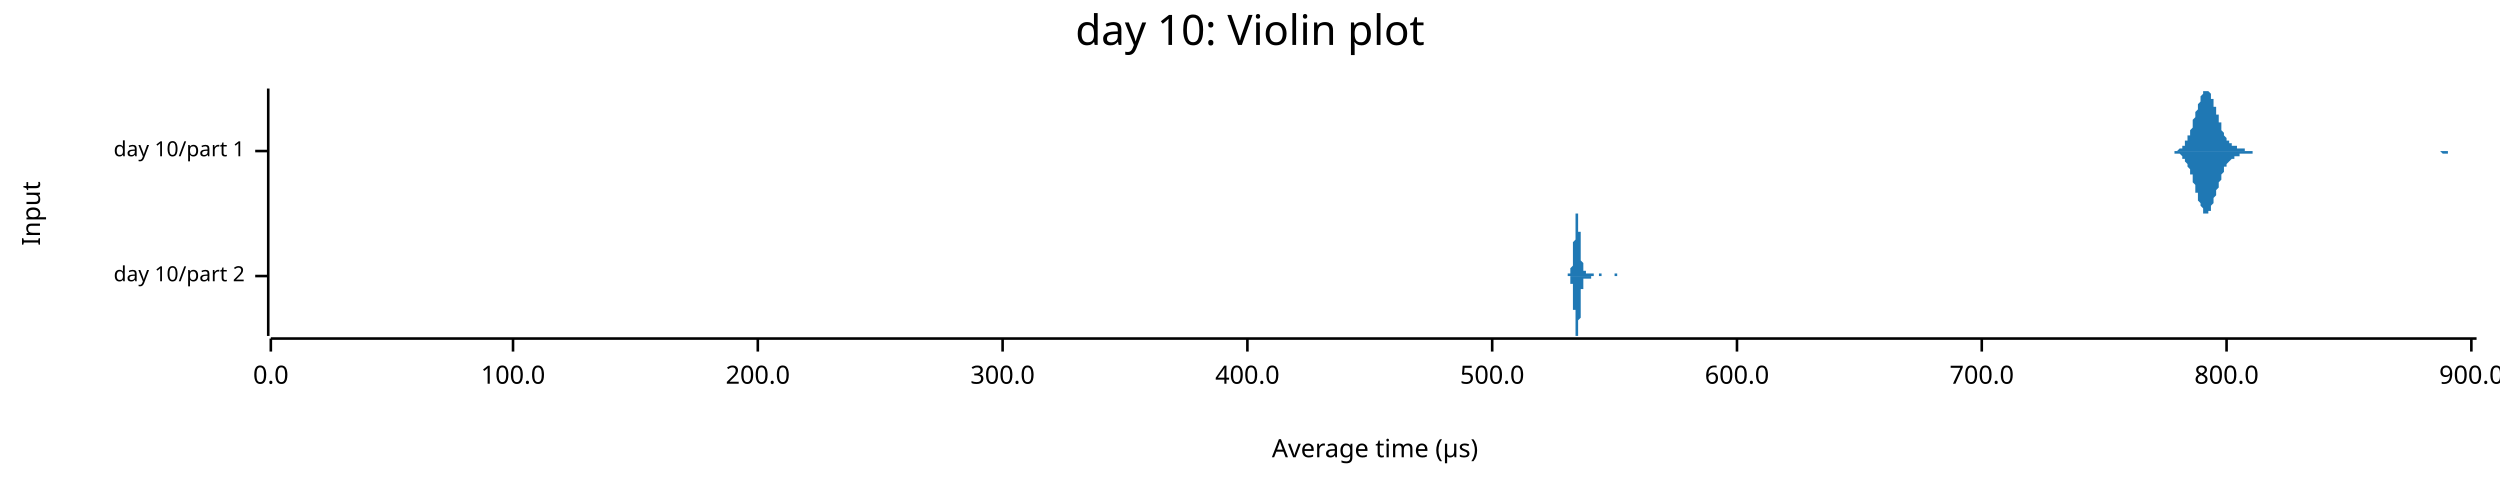
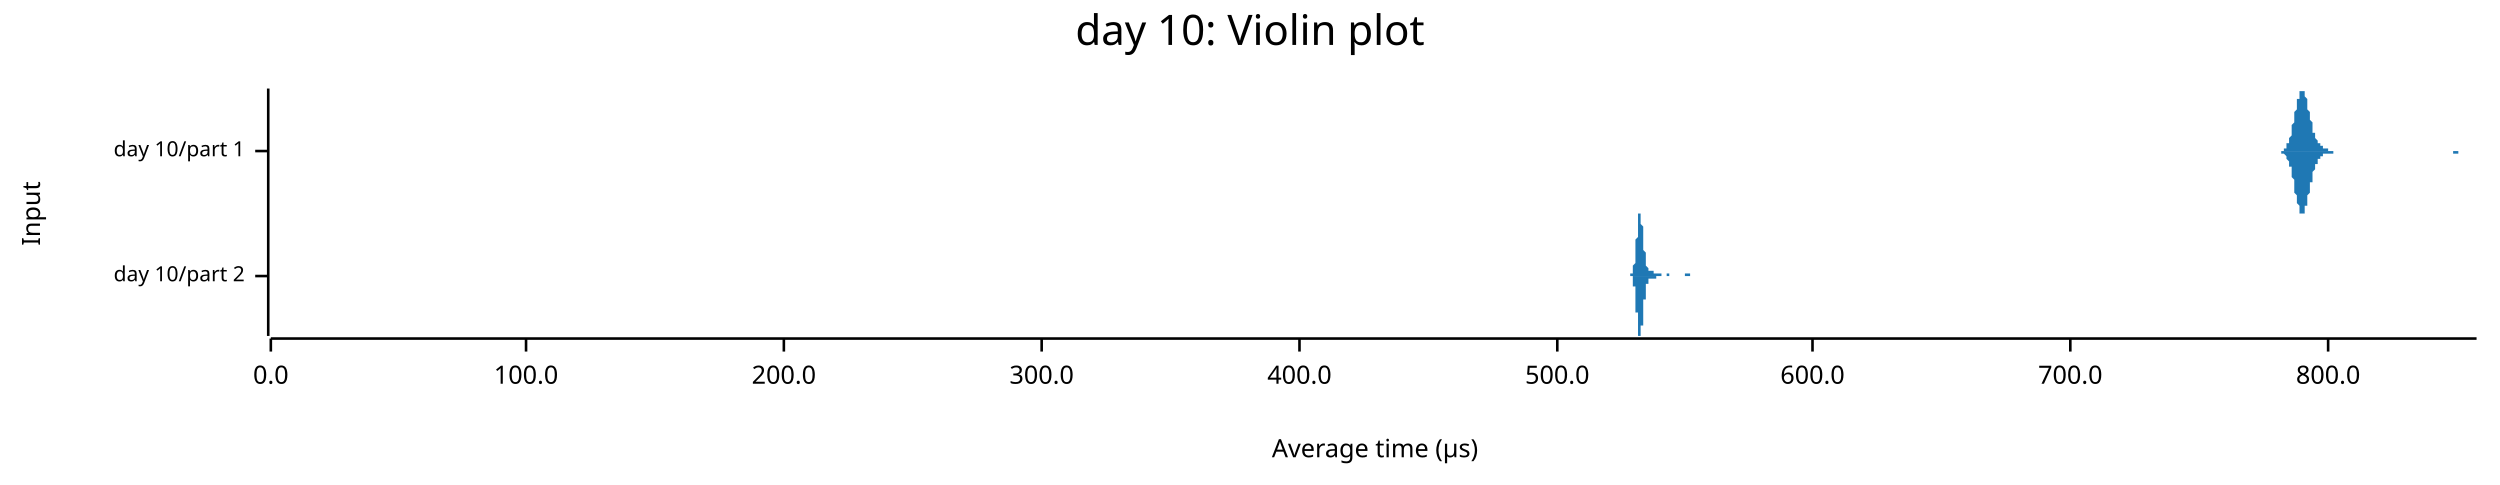
<svg xmlns="http://www.w3.org/2000/svg" width="960" height="186" viewBox="0 0 960 186">
  <text x="480" y="5" dy="0.76em" text-anchor="middle" font-family="sans-serif" font-size="16.129" opacity="1" fill="#000000">
day 10: Violin plot
</text>
  <text x="8" y="82" dy="0.76em" text-anchor="middle" font-family="sans-serif" font-size="9.677" opacity="1" fill="#000000" transform="rotate(270, 8, 82)">
Input
</text>
  <text x="528" y="178" dy="-0.5ex" text-anchor="middle" font-family="sans-serif" font-size="9.677" opacity="1" fill="#000000">
Average time (µs)
</text>
  <polyline fill="none" opacity="1" stroke="#000000" stroke-width="1" points="103,34 103,129 " />
  <text x="94" y="106" dy="0.5ex" text-anchor="end" font-family="sans-serif" font-size="8.065" opacity="1" fill="#000000">
day 10/part 2
</text>
  <polyline fill="none" opacity="1" stroke="#000000" stroke-width="1" points="98,106 103,106 " />
  <text x="94" y="58" dy="0.5ex" text-anchor="end" font-family="sans-serif" font-size="8.065" opacity="1" fill="#000000">
day 10/part 1
</text>
  <polyline fill="none" opacity="1" stroke="#000000" stroke-width="1" points="98,58 103,58 " />
  <polyline fill="none" opacity="1" stroke="#000000" stroke-width="1" points="104,130 951,130 " />
  <text x="104" y="140" dy="0.76em" text-anchor="middle" font-family="sans-serif" font-size="9.677" opacity="1" fill="#000000">
0.0
</text>
  <polyline fill="none" opacity="1" stroke="#000000" stroke-width="1" points="104,130 104,135 " />
-   <text x="197" y="140" dy="0.76em" text-anchor="middle" font-family="sans-serif" font-size="9.677" opacity="1" fill="#000000">
+   <text x="202" y="140" dy="0.76em" text-anchor="middle" font-family="sans-serif" font-size="9.677" opacity="1" fill="#000000">
100.0
</text>
-   <polyline fill="none" opacity="1" stroke="#000000" stroke-width="1" points="197,130 197,135 " />
-   <text x="291" y="140" dy="0.76em" text-anchor="middle" font-family="sans-serif" font-size="9.677" opacity="1" fill="#000000">
+   <polyline fill="none" opacity="1" stroke="#000000" stroke-width="1" points="202,130 202,135 " />
+   <text x="301" y="140" dy="0.76em" text-anchor="middle" font-family="sans-serif" font-size="9.677" opacity="1" fill="#000000">
200.0
</text>
-   <polyline fill="none" opacity="1" stroke="#000000" stroke-width="1" points="291,130 291,135 " />
-   <text x="385" y="140" dy="0.76em" text-anchor="middle" font-family="sans-serif" font-size="9.677" opacity="1" fill="#000000">
+   <polyline fill="none" opacity="1" stroke="#000000" stroke-width="1" points="301,130 301,135 " />
+   <text x="400" y="140" dy="0.76em" text-anchor="middle" font-family="sans-serif" font-size="9.677" opacity="1" fill="#000000">
300.0
</text>
-   <polyline fill="none" opacity="1" stroke="#000000" stroke-width="1" points="385,130 385,135 " />
-   <text x="479" y="140" dy="0.76em" text-anchor="middle" font-family="sans-serif" font-size="9.677" opacity="1" fill="#000000">
+   <polyline fill="none" opacity="1" stroke="#000000" stroke-width="1" points="400,130 400,135 " />
+   <text x="499" y="140" dy="0.76em" text-anchor="middle" font-family="sans-serif" font-size="9.677" opacity="1" fill="#000000">
400.0
</text>
-   <polyline fill="none" opacity="1" stroke="#000000" stroke-width="1" points="479,130 479,135 " />
-   <text x="573" y="140" dy="0.76em" text-anchor="middle" font-family="sans-serif" font-size="9.677" opacity="1" fill="#000000">
+   <polyline fill="none" opacity="1" stroke="#000000" stroke-width="1" points="499,130 499,135 " />
+   <text x="598" y="140" dy="0.76em" text-anchor="middle" font-family="sans-serif" font-size="9.677" opacity="1" fill="#000000">
500.0
</text>
-   <polyline fill="none" opacity="1" stroke="#000000" stroke-width="1" points="573,130 573,135 " />
-   <text x="667" y="140" dy="0.76em" text-anchor="middle" font-family="sans-serif" font-size="9.677" opacity="1" fill="#000000">
+   <polyline fill="none" opacity="1" stroke="#000000" stroke-width="1" points="598,130 598,135 " />
+   <text x="696" y="140" dy="0.76em" text-anchor="middle" font-family="sans-serif" font-size="9.677" opacity="1" fill="#000000">
600.0
</text>
-   <polyline fill="none" opacity="1" stroke="#000000" stroke-width="1" points="667,130 667,135 " />
-   <text x="761" y="140" dy="0.76em" text-anchor="middle" font-family="sans-serif" font-size="9.677" opacity="1" fill="#000000">
+   <polyline fill="none" opacity="1" stroke="#000000" stroke-width="1" points="696,130 696,135 " />
+   <text x="795" y="140" dy="0.76em" text-anchor="middle" font-family="sans-serif" font-size="9.677" opacity="1" fill="#000000">
700.0
</text>
-   <polyline fill="none" opacity="1" stroke="#000000" stroke-width="1" points="761,130 761,135 " />
-   <text x="855" y="140" dy="0.76em" text-anchor="middle" font-family="sans-serif" font-size="9.677" opacity="1" fill="#000000">
+   <polyline fill="none" opacity="1" stroke="#000000" stroke-width="1" points="795,130 795,135 " />
+   <text x="894" y="140" dy="0.76em" text-anchor="middle" font-family="sans-serif" font-size="9.677" opacity="1" fill="#000000">
800.0
</text>
-   <polyline fill="none" opacity="1" stroke="#000000" stroke-width="1" points="855,130 855,135 " />
-   <text x="949" y="140" dy="0.76em" text-anchor="middle" font-family="sans-serif" font-size="9.677" opacity="1" fill="#000000">
- 900.0
- </text>
-   <polyline fill="none" opacity="1" stroke="#000000" stroke-width="1" points="949,130 949,135 " />
-   <polygon opacity="1" fill="#1F78B4" points="601,106 601,106 602,106 602,106 602,106 602,106 602,106 602,106 602,106 602,106 602,106 602,106 602,106 602,106 602,106 602,106 602,106 602,106 602,106 602,106 602,106 602,106 602,106 602,105 602,105 603,105 603,105 603,105 603,105 603,105 603,105 603,105 603,105 603,105 603,105 603,105 603,105 603,105 603,104 603,104 603,104 603,104 603,104 603,104 603,103 603,103 603,103 603,103 604,102 604,102 604,102 604,102 604,101 604,101 604,101 604,100 604,100 604,99 604,99 604,99 604,98 604,98 604,97 604,97 604,96 604,96 604,95 604,94 604,94 604,93 604,93 605,92 605,92 605,91 605,90 605,90 605,89 605,89 605,88 605,88 605,87 605,86 605,86 605,86 605,85 605,85 605,84 605,84 605,83 605,83 605,83 605,83 605,82 605,82 606,82 606,82 606,82 606,82 606,82 606,82 606,82 606,82 606,83 606,83 606,83 606,83 606,84 606,84 606,85 606,85 606,85 606,86 606,86 606,87 606,88 606,88 606,89 607,89 607,90 607,90 607,91 607,92 607,92 607,93 607,93 607,94 607,95 607,95 607,96 607,96 607,97 607,97 607,98 607,98 607,98 607,99 607,99 607,100 607,100 607,100 608,101 608,101 608,101 608,102 608,102 608,102 608,102 608,102 608,103 608,103 608,103 608,103 608,103 608,103 608,103 608,104 608,104 608,104 608,104 608,104 608,104 608,104 608,104 609,104 609,104 609,104 609,104 609,104 609,104 609,104 609,104 609,104 609,104 609,104 609,104 609,104 609,104 609,105 609,105 609,105 609,105 609,105 609,105 609,105 609,105 609,105 610,105 610,105 610,105 610,105 610,105 610,105 610,105 610,105 610,105 610,105 610,105 610,105 610,105 610,105 610,105 610,105 610,105 610,105 610,105 610,105 610,105 610,105 610,105 611,105 611,105 611,105 611,105 611,105 611,105 611,105 611,105 611,105 611,105 611,105 611,105 611,105 611,105 611,105 611,105 611,105 611,105 611,105 611,105 611,105 611,105 611,105 612,105 612,105 612,105 612,105 612,105 612,105 612,105 612,105 612,105 612,105 612,105 612,105 612,105 612,105 612,105 612,105 612,105 612,105 612,106 612,106 612,106 612,106 612,106 613,106 613,106 613,106 613,106 613,106 613,106 613,106 613,106 613,106 613,106 613,106 613,106 613,106 613,106 613,106 613,106 613,106 613,106 613,106 613,106 613,106 613,106 613,106 614,106 614,106 614,106 614,106 614,106 614,105 614,105 614,105 614,105 614,105 614,105 614,105 614,105 614,105 614,105 614,105 614,105 614,105 614,105 614,105 614,105 614,105 614,105 615,105 615,105 615,105 615,105 615,105 615,105 615,105 615,105 615,105 615,105 615,106 615,106 615,106 615,106 615,106 615,106 615,106 615,106 615,106 615,106 615,106 615,106 615,106 615,106 616,106 616,106 616,106 616,106 616,106 616,106 616,106 616,106 616,106 616,106 616,106 616,106 616,106 616,106 616,106 616,106 616,106 616,106 616,106 616,106 616,106 616,106 616,106 617,106 617,106 617,106 617,106 617,106 617,106 617,106 617,106 617,106 617,106 617,106 617,106 617,106 617,106 617,106 617,106 617,106 617,106 617,106 617,106 617,106 617,106 617,106 618,106 618,106 618,106 618,106 618,106 618,106 618,106 618,106 618,106 618,106 618,106 618,106 618,106 618,106 618,106 618,106 618,106 618,106 618,106 618,106 618,106 618,106 618,106 619,106 619,106 619,106 619,106 619,106 619,106 619,106 619,106 619,106 619,106 619,106 619,106 619,106 619,106 619,106 619,106 619,106 619,106 619,106 619,106 619,106 619,106 619,106 620,106 620,106 620,106 620,106 620,106 620,106 620,106 620,106 620,106 620,105 620,105 620,105 620,105 620,105 620,105 620,105 620,105 620,105 620,105 620,105 620,105 620,105 620,105 621,105 621,105 621,105 621,105 621,105 621,105 621,105 621,105 621,105 621,105 621,105 621,105 621,105 621,106 621,106 621,106 621,106 621,106 621,106 621,106 621,106 621,106 621,106 622,106 622,106 622,106 622,106 622,106 622,106 622,106 622,106 622,106 622,106 622,106 622,106 622,106 622,106 622,106 622,106 622,106 622,106 622,106 622,106 622,106 622,106 622,106 623,106 623,106 623,106 623,106 623,106 623,106 623,106 623,106 623,106 623,106 623,106 623,106 623,106 623,106 623,106 601,106 " />
-   <polygon opacity="1" fill="#1F78B4" points="601,106 601,106 602,106 602,106 602,106 602,106 602,106 602,106 602,106 602,106 602,106 602,106 602,106 602,106 602,106 602,106 602,106 602,106 602,106 602,106 602,106 602,106 602,106 602,106 602,106 603,106 603,106 603,106 603,106 603,106 603,106 603,106 603,106 603,107 603,107 603,107 603,107 603,107 603,107 603,107 603,107 603,108 603,108 603,108 603,108 603,108 603,109 603,109 604,109 604,109 604,110 604,110 604,110 604,111 604,111 604,111 604,112 604,112 604,112 604,113 604,113 604,114 604,114 604,115 604,115 604,116 604,116 604,117 604,118 604,118 604,119 605,119 605,120 605,120 605,121 605,122 605,122 605,123 605,123 605,124 605,124 605,125 605,126 605,126 605,126 605,127 605,127 605,128 605,128 605,128 605,129 605,129 605,129 605,129 606,129 606,129 606,129 606,129 606,129 606,129 606,129 606,129 606,129 606,129 606,128 606,128 606,128 606,127 606,127 606,127 606,126 606,126 606,125 606,125 606,124 606,123 606,123 607,122 607,122 607,121 607,120 607,120 607,119 607,119 607,118 607,118 607,117 607,116 607,116 607,115 607,115 607,114 607,114 607,113 607,113 607,113 607,112 607,112 607,111 607,111 608,111 608,110 608,110 608,110 608,110 608,109 608,109 608,109 608,109 608,109 608,109 608,108 608,108 608,108 608,108 608,108 608,108 608,108 608,108 608,108 608,108 608,107 608,107 609,107 609,107 609,107 609,107 609,107 609,107 609,107 609,107 609,107 609,107 609,107 609,107 609,107 609,107 609,107 609,107 609,107 609,107 609,107 609,107 609,107 609,107 609,107 610,107 610,107 610,107 610,107 610,107 610,107 610,107 610,107 610,107 610,107 610,107 610,107 610,107 610,107 610,107 610,107 610,107 610,107 610,107 610,107 610,107 610,107 610,107 611,107 611,107 611,107 611,107 611,107 611,107 611,107 611,107 611,107 611,107 611,107 611,107 611,107 611,107 611,106 611,106 611,106 611,106 611,106 611,106 611,106 611,106 611,106 612,106 612,106 612,106 612,106 612,106 612,106 612,106 612,106 612,106 612,106 612,106 612,106 612,106 612,106 612,106 612,106 612,106 612,106 612,106 612,106 612,106 612,106 612,106 613,106 613,106 613,106 613,106 613,106 613,106 613,106 613,106 613,106 613,106 613,106 613,106 613,106 613,106 613,106 613,106 613,106 613,106 613,106 613,106 613,106 613,106 613,106 614,106 614,106 614,106 614,106 614,106 614,106 614,106 614,106 614,106 614,106 614,106 614,106 614,106 614,106 614,106 614,106 614,106 614,106 614,106 614,106 614,106 614,106 614,106 615,106 615,106 615,106 615,106 615,106 615,106 615,106 615,106 615,106 615,106 615,106 615,106 615,106 615,106 615,106 615,106 615,106 615,106 615,106 615,106 615,106 615,106 615,106 615,106 616,106 616,106 616,106 616,106 616,106 616,106 616,106 616,106 616,106 616,106 616,106 616,106 616,106 616,106 616,106 616,106 616,106 616,106 616,106 616,106 616,106 616,106 616,106 617,106 617,106 617,106 617,106 617,106 617,106 617,106 617,106 617,106 617,106 617,106 617,106 617,106 617,106 617,106 617,106 617,106 617,106 617,106 617,106 617,106 617,106 617,106 618,106 618,106 618,106 618,106 618,106 618,106 618,106 618,106 618,106 618,106 618,106 618,106 618,106 618,106 618,106 618,106 618,106 618,106 618,106 618,106 618,106 618,106 618,106 619,106 619,106 619,106 619,106 619,106 619,106 619,106 619,106 619,106 619,106 619,106 619,106 619,106 619,106 619,106 619,106 619,106 619,106 619,106 619,106 619,106 619,106 619,106 620,106 620,106 620,106 620,106 620,106 620,106 620,106 620,106 620,106 620,106 620,106 620,106 620,106 620,106 620,106 620,106 620,106 620,106 620,106 620,106 620,106 620,106 620,106 621,106 621,106 621,106 621,106 621,106 621,106 621,106 621,106 621,106 621,106 621,106 621,106 621,106 621,106 621,106 621,106 621,106 621,106 621,106 621,106 621,106 621,106 621,106 622,106 622,106 622,106 622,106 622,106 622,106 622,106 622,106 622,106 622,106 622,106 622,106 622,106 622,106 622,106 622,106 622,106 622,106 622,106 622,106 622,106 622,106 622,106 623,106 623,106 623,106 623,106 623,106 623,106 623,106 623,106 623,106 623,106 623,106 623,106 623,106 623,106 623,106 601,106 " />
-   <polygon opacity="1" fill="#1F78B4" points="834,58 834,58 834,58 835,58 835,58 835,58 835,58 835,58 836,58 836,58 836,58 836,58 837,57 837,57 837,57 837,57 838,57 838,57 838,56 838,56 838,56 839,56 839,55 839,55 839,54 840,54 840,54 840,53 840,52 841,52 841,51 841,51 841,50 842,49 842,48 842,48 842,47 842,46 843,45 843,45 843,44 843,43 844,42 844,41 844,40 844,40 845,39 845,38 845,38 845,37 846,36 846,36 846,36 846,35 846,35 847,35 847,35 847,34 847,35 848,35 848,35 848,35 848,35 849,36 849,36 849,37 849,37 849,38 850,38 850,39 850,40 850,41 851,41 851,42 851,43 851,44 852,44 852,45 852,46 852,47 853,47 853,48 853,49 853,49 853,50 854,51 854,51 854,52 854,52 855,53 855,53 855,53 855,54 856,54 856,54 856,55 856,55 857,55 857,55 857,55 857,56 857,56 858,56 858,56 858,56 858,56 859,56 859,57 859,57 859,57 860,57 860,57 860,57 860,57 860,57 861,57 861,57 861,57 861,57 862,57 862,57 862,57 862,58 863,58 863,58 863,58 863,58 864,58 864,58 864,58 864,58 864,58 865,58 865,58 865,58 865,58 866,58 866,58 866,58 866,58 867,58 867,58 867,58 867,58 867,58 868,58 868,58 868,58 868,58 869,58 869,58 869,58 869,58 870,58 870,58 870,58 870,58 871,58 871,58 871,58 871,58 871,58 872,58 872,58 872,58 872,58 873,58 873,58 873,58 873,58 874,58 874,58 874,58 874,58 875,58 875,58 875,58 875,58 875,58 876,58 876,58 876,58 876,58 877,58 877,58 877,58 877,58 878,58 878,58 878,58 878,58 878,58 879,58 879,58 879,58 879,58 880,58 880,58 880,58 880,58 881,58 881,58 881,58 881,58 882,58 882,58 882,58 882,58 882,58 883,58 883,58 883,58 883,58 884,58 884,58 884,58 884,58 885,58 885,58 885,58 885,58 885,58 886,58 886,58 886,58 886,58 887,58 887,58 887,58 887,58 888,58 888,58 888,58 888,58 889,58 889,58 889,58 889,58 889,58 890,58 890,58 890,58 890,58 891,58 891,58 891,58 891,58 892,58 892,58 892,58 892,58 893,58 893,58 893,58 893,58 893,58 894,58 894,58 894,58 894,58 895,58 895,58 895,58 895,58 896,58 896,58 896,58 896,58 896,58 897,58 897,58 897,58 897,58 898,58 898,58 898,58 898,58 899,58 899,58 899,58 899,58 900,58 900,58 900,58 900,58 900,58 901,58 901,58 901,58 901,58 902,58 902,58 902,58 902,58 903,58 903,58 903,58 903,58 904,58 904,58 904,58 904,58 904,58 905,58 905,58 905,58 905,58 906,58 906,58 906,58 906,58 907,58 907,58 907,58 907,58 907,58 908,58 908,58 908,58 908,58 909,58 909,58 909,58 909,58 910,58 910,58 910,58 910,58 911,58 911,58 911,58 911,58 911,58 912,58 912,58 912,58 912,58 913,58 913,58 913,58 913,58 914,58 914,58 914,58 914,58 914,58 915,58 915,58 915,58 915,58 916,58 916,58 916,58 916,58 917,58 917,58 917,58 917,58 918,58 918,58 918,58 918,58 918,58 919,58 919,58 919,58 919,58 920,58 920,58 920,58 920,58 921,58 921,58 921,58 921,58 922,58 922,58 922,58 922,58 922,58 923,58 923,58 923,58 923,58 924,58 924,58 924,58 924,58 925,58 925,58 925,58 925,58 925,58 926,58 926,58 926,58 926,58 927,58 927,58 927,58 927,58 928,58 928,58 928,58 928,58 929,58 929,58 929,58 929,58 929,58 930,58 930,58 930,58 930,58 931,58 931,58 931,58 931,58 932,58 932,58 932,58 932,58 932,58 933,58 933,58 933,58 933,58 934,58 934,58 934,58 934,58 935,58 935,58 935,58 935,58 936,58 936,58 936,58 936,58 936,58 937,58 937,58 937,58 937,58 938,58 938,58 938,58 938,58 939,58 939,58 939,58 939,58 940,58 940,58 940,58 940,58 940,58 941,58 941,58 941,58 941,58 942,58 942,58 942,58 942,58 943,58 943,58 943,58 943,58 943,58 944,58 944,58 944,58 944,58 945,58 945,58 945,58 945,58 946,58 946,58 946,58 946,58 947,58 947,58 947,58 947,58 947,58 948,58 948,58 948,58 948,58 949,58 949,58 949,58 949,58 950,58 950,58 950,58 950,58 951,58 951,58 834,58 " />
-   <polygon opacity="1" fill="#1F78B4" points="834,58 834,58 834,58 835,58 835,58 835,59 835,59 835,59 836,59 836,59 836,59 836,59 837,59 837,59 837,59 837,59 838,60 838,60 838,60 838,60 838,61 839,61 839,61 839,62 839,62 840,63 840,63 840,64 840,64 841,65 841,65 841,66 841,67 842,67 842,68 842,69 842,70 842,70 843,71 843,72 843,73 843,74 844,74 844,75 844,76 844,77 845,78 845,78 845,79 845,79 846,80 846,81 846,81 846,81 846,82 847,82 847,82 847,82 847,82 848,82 848,82 848,81 848,81 849,81 849,80 849,80 849,79 849,79 850,78 850,77 850,77 850,76 851,75 851,74 851,74 851,73 852,72 852,71 852,71 852,70 853,69 853,68 853,68 853,67 853,67 854,66 854,65 854,65 854,64 855,64 855,64 855,63 855,63 856,62 856,62 856,62 856,62 857,61 857,61 857,61 857,61 857,61 858,61 858,60 858,60 858,60 859,60 859,60 859,60 859,60 860,60 860,60 860,60 860,59 860,59 861,59 861,59 861,59 861,59 862,59 862,59 862,59 862,59 863,59 863,59 863,59 863,59 864,59 864,59 864,59 864,59 864,59 865,59 865,59 865,59 865,58 866,58 866,58 866,58 866,58 867,58 867,58 867,58 867,58 867,58 868,58 868,58 868,58 868,58 869,58 869,58 869,58 869,58 870,58 870,58 870,58 870,58 871,58 871,58 871,58 871,58 871,58 872,58 872,58 872,58 872,58 873,58 873,58 873,58 873,58 874,58 874,58 874,58 874,58 875,58 875,58 875,58 875,58 875,58 876,58 876,58 876,58 876,58 877,58 877,58 877,58 877,58 878,58 878,58 878,58 878,58 878,58 879,58 879,58 879,58 879,58 880,58 880,58 880,58 880,58 881,58 881,58 881,58 881,58 882,58 882,58 882,58 882,58 882,58 883,58 883,58 883,58 883,58 884,58 884,58 884,58 884,58 885,58 885,58 885,58 885,58 885,58 886,58 886,58 886,58 886,58 887,58 887,58 887,58 887,58 888,58 888,58 888,58 888,58 889,58 889,58 889,58 889,58 889,58 890,58 890,58 890,58 890,58 891,58 891,58 891,58 891,58 892,58 892,58 892,58 892,58 893,58 893,58 893,58 893,58 893,58 894,58 894,58 894,58 894,58 895,58 895,58 895,58 895,58 896,58 896,58 896,58 896,58 896,58 897,58 897,58 897,58 897,58 898,58 898,58 898,58 898,58 899,58 899,58 899,58 899,58 900,58 900,58 900,58 900,58 900,58 901,58 901,58 901,58 901,58 902,58 902,58 902,58 902,58 903,58 903,58 903,58 903,58 904,58 904,58 904,58 904,58 904,58 905,58 905,58 905,58 905,58 906,58 906,58 906,58 906,58 907,58 907,58 907,58 907,58 907,58 908,58 908,58 908,58 908,58 909,58 909,58 909,58 909,58 910,58 910,58 910,58 910,58 911,58 911,58 911,58 911,58 911,58 912,58 912,58 912,58 912,58 913,58 913,58 913,58 913,58 914,58 914,58 914,58 914,58 914,58 915,58 915,58 915,58 915,58 916,58 916,58 916,58 916,58 917,58 917,58 917,58 917,58 918,58 918,58 918,58 918,58 918,58 919,58 919,58 919,58 919,58 920,58 920,58 920,58 920,58 921,58 921,58 921,58 921,58 922,58 922,58 922,58 922,58 922,58 923,58 923,58 923,58 923,58 924,58 924,58 924,58 924,58 925,58 925,58 925,58 925,58 925,58 926,58 926,58 926,58 926,58 927,58 927,58 927,58 927,58 928,58 928,58 928,58 928,58 929,58 929,58 929,58 929,58 929,58 930,58 930,58 930,58 930,58 931,58 931,58 931,58 931,58 932,58 932,58 932,58 932,58 932,58 933,58 933,58 933,58 933,58 934,58 934,58 934,58 934,58 935,58 935,58 935,58 935,58 936,58 936,58 936,58 936,58 936,58 937,58 937,58 937,58 937,58 938,59 938,59 938,59 938,59 939,59 939,59 939,59 939,59 940,59 940,58 940,58 940,58 940,58 941,58 941,58 941,58 941,58 942,58 942,58 942,58 942,58 943,58 943,58 943,58 943,58 943,58 944,58 944,58 944,58 944,58 945,58 945,58 945,58 945,58 946,58 946,58 946,58 946,58 947,58 947,58 947,58 947,58 947,58 948,58 948,58 948,58 948,58 949,58 949,58 949,58 949,58 950,58 950,58 950,58 950,58 951,58 951,58 834,58 " />
+   <polyline fill="none" opacity="1" stroke="#000000" stroke-width="1" points="894,130 894,135 " />
+   <polygon opacity="1" fill="#1F78B4" points="625,106 625,106 625,106 625,106 626,106 626,106 626,106 626,106 626,106 626,106 626,106 626,106 626,106 626,106 626,106 626,105 626,105 626,105 626,105 626,105 626,105 626,105 626,105 627,105 627,105 627,105 627,105 627,105 627,105 627,104 627,104 627,104 627,104 627,104 627,103 627,103 627,103 627,103 627,102 627,102 627,102 627,102 628,101 628,101 628,100 628,100 628,100 628,99 628,99 628,98 628,98 628,97 628,96 628,96 628,95 628,95 628,94 628,94 628,93 628,92 628,92 629,91 629,90 629,90 629,89 629,89 629,88 629,87 629,87 629,86 629,86 629,85 629,85 629,84 629,84 629,84 629,83 629,83 629,83 629,83 629,82 630,82 630,82 630,82 630,82 630,82 630,82 630,82 630,82 630,83 630,83 630,83 630,83 630,84 630,84 630,84 630,85 630,85 630,86 630,86 631,87 631,87 631,88 631,88 631,89 631,89 631,90 631,91 631,91 631,92 631,92 631,93 631,93 631,94 631,94 631,95 631,95 631,96 631,96 632,97 632,97 632,98 632,98 632,98 632,99 632,99 632,100 632,100 632,100 632,101 632,101 632,101 632,101 632,102 632,102 632,102 632,102 632,102 633,103 633,103 633,103 633,103 633,103 633,103 633,103 633,103 633,104 633,104 633,104 633,104 633,104 633,104 633,104 633,104 633,104 633,104 633,104 634,104 634,104 634,104 634,104 634,104 634,104 634,104 634,104 634,104 634,104 634,104 634,104 634,104 634,104 634,104 634,104 634,104 634,104 634,104 634,104 635,104 635,104 635,104 635,104 635,104 635,104 635,104 635,104 635,104 635,104 635,105 635,105 635,105 635,105 635,105 635,105 635,105 635,105 635,105 636,105 636,105 636,105 636,105 636,105 636,105 636,105 636,105 636,105 636,105 636,105 636,105 636,105 636,105 636,105 636,105 636,105 636,105 636,105 637,105 637,105 637,105 637,105 637,105 637,105 637,105 637,105 637,105 637,105 637,105 637,105 637,105 637,105 637,105 637,105 637,105 637,105 637,105 638,105 638,105 638,105 638,105 638,105 638,105 638,105 638,105 638,105 638,105 638,105 638,105 638,105 638,105 638,105 638,105 638,105 638,105 638,106 639,106 639,106 639,106 639,106 639,106 639,106 639,106 639,106 639,106 639,106 639,106 639,106 639,106 639,106 639,106 639,106 639,106 639,106 639,106 639,106 640,106 640,106 640,106 640,106 640,106 640,106 640,106 640,106 640,105 640,105 640,105 640,105 640,105 640,105 640,105 640,105 640,105 640,105 640,105 641,105 641,105 641,105 641,105 641,105 641,105 641,105 641,105 641,105 641,105 641,105 641,105 641,105 641,105 641,105 641,105 641,105 641,105 641,106 642,106 642,106 642,106 642,106 642,106 642,106 642,106 642,106 642,106 642,106 642,106 642,106 642,106 642,106 642,106 642,106 642,106 642,106 642,106 643,106 643,106 643,106 643,106 643,106 643,106 643,106 643,106 643,106 643,106 643,106 643,106 643,106 643,106 643,106 643,106 643,106 643,106 643,106 644,106 644,106 644,106 644,106 644,106 644,106 644,106 644,106 644,106 644,106 644,106 644,106 644,106 644,106 644,106 644,106 644,106 644,106 644,106 644,106 645,106 645,106 645,106 645,106 645,106 645,106 645,106 645,106 645,106 645,106 645,106 645,106 645,106 645,106 645,106 645,106 645,106 645,106 645,106 646,106 646,106 646,106 646,106 646,106 646,106 646,106 646,106 646,106 646,106 646,106 646,106 646,106 646,106 646,106 646,106 646,106 646,106 646,106 647,106 647,106 647,106 647,106 647,106 647,106 647,106 647,106 647,106 647,106 647,106 647,106 647,106 647,106 647,106 647,106 647,106 647,106 647,105 648,105 648,105 648,105 648,105 648,105 648,105 648,105 648,105 648,105 648,105 648,105 648,105 648,105 648,105 648,105 648,105 648,105 648,105 648,105 649,105 649,105 649,105 649,105 649,105 649,105 649,106 649,106 649,106 649,106 649,106 649,106 649,106 649,106 649,106 649,106 649,106 649,106 649,106 649,106 650,106 650,106 650,106 650,106 650,106 650,106 650,106 650,106 650,106 650,106 650,106 650,106 650,106 650,106 650,106 650,106 650,106 650,106 650,106 651,106 651,106 651,106 651,106 651,106 651,106 651,106 651,106 651,106 651,106 651,106 651,106 651,106 651,106 651,106 651,106 651,106 625,106 " />
+   <polygon opacity="1" fill="#1F78B4" points="625,106 625,106 625,106 625,106 626,106 626,106 626,106 626,106 626,106 626,106 626,106 626,106 626,106 626,106 626,106 626,106 626,106 626,106 626,106 626,106 626,106 626,106 626,106 627,106 627,107 627,107 627,107 627,107 627,107 627,107 627,107 627,107 627,108 627,108 627,108 627,108 627,108 627,109 627,109 627,109 627,110 627,110 628,110 628,111 628,111 628,112 628,112 628,112 628,113 628,113 628,114 628,114 628,115 628,116 628,116 628,117 628,117 628,118 628,119 628,119 628,120 629,120 629,121 629,122 629,122 629,123 629,123 629,124 629,125 629,125 629,126 629,126 629,127 629,127 629,127 629,128 629,128 629,129 629,129 629,129 629,129 630,129 630,129 630,129 630,129 630,129 630,129 630,129 630,129 630,129 630,129 630,128 630,128 630,128 630,127 630,127 630,127 630,126 630,126 630,125 631,125 631,124 631,124 631,123 631,123 631,122 631,122 631,121 631,120 631,120 631,119 631,119 631,118 631,118 631,117 631,117 631,116 631,116 631,115 632,115 632,114 632,114 632,113 632,113 632,113 632,112 632,112 632,112 632,111 632,111 632,111 632,110 632,110 632,110 632,110 632,110 632,109 632,109 633,109 633,109 633,109 633,109 633,108 633,108 633,108 633,108 633,108 633,108 633,108 633,108 633,108 633,108 633,108 633,107 633,107 633,107 633,107 634,107 634,107 634,107 634,107 634,107 634,107 634,107 634,107 634,107 634,107 634,107 634,107 634,107 634,107 634,107 634,107 634,107 634,107 634,107 634,107 635,107 635,107 635,107 635,107 635,107 635,107 635,107 635,107 635,107 635,107 635,107 635,107 635,107 635,107 635,107 635,107 635,107 635,107 635,107 636,107 636,107 636,107 636,107 636,107 636,107 636,107 636,107 636,107 636,107 636,107 636,107 636,107 636,107 636,106 636,106 636,106 636,106 636,106 637,106 637,106 637,106 637,106 637,106 637,106 637,106 637,106 637,106 637,106 637,106 637,106 637,106 637,106 637,106 637,106 637,106 637,106 637,106 638,106 638,106 638,106 638,106 638,106 638,106 638,106 638,106 638,106 638,106 638,106 638,106 638,106 638,106 638,106 638,106 638,106 638,106 638,106 639,106 639,106 639,106 639,106 639,106 639,106 639,106 639,106 639,106 639,106 639,106 639,106 639,106 639,106 639,106 639,106 639,106 639,106 639,106 639,106 640,106 640,106 640,106 640,106 640,106 640,106 640,106 640,106 640,106 640,106 640,106 640,106 640,106 640,106 640,106 640,106 640,106 640,106 640,106 641,106 641,106 641,106 641,106 641,106 641,106 641,106 641,106 641,106 641,106 641,106 641,106 641,106 641,106 641,106 641,106 641,106 641,106 641,106 642,106 642,106 642,106 642,106 642,106 642,106 642,106 642,106 642,106 642,106 642,106 642,106 642,106 642,106 642,106 642,106 642,106 642,106 642,106 643,106 643,106 643,106 643,106 643,106 643,106 643,106 643,106 643,106 643,106 643,106 643,106 643,106 643,106 643,106 643,106 643,106 643,106 643,106 644,106 644,106 644,106 644,106 644,106 644,106 644,106 644,106 644,106 644,106 644,106 644,106 644,106 644,106 644,106 644,106 644,106 644,106 644,106 644,106 645,106 645,106 645,106 645,106 645,106 645,106 645,106 645,106 645,106 645,106 645,106 645,106 645,106 645,106 645,106 645,106 645,106 645,106 645,106 646,106 646,106 646,106 646,106 646,106 646,106 646,106 646,106 646,106 646,106 646,106 646,106 646,106 646,106 646,106 646,106 646,106 646,106 646,106 647,106 647,106 647,106 647,106 647,106 647,106 647,106 647,106 647,106 647,106 647,106 647,106 647,106 647,106 647,106 647,106 647,106 647,106 647,106 648,106 648,106 648,106 648,106 648,106 648,106 648,106 648,106 648,106 648,106 648,106 648,106 648,106 648,106 648,106 648,106 648,106 648,106 648,106 649,106 649,106 649,106 649,106 649,106 649,106 649,106 649,106 649,106 649,106 649,106 649,106 649,106 649,106 649,106 649,106 649,106 649,106 649,106 649,106 650,106 650,106 650,106 650,106 650,106 650,106 650,106 650,106 650,106 650,106 650,106 650,106 650,106 650,106 650,106 650,106 650,106 650,106 650,106 651,106 651,106 651,106 651,106 651,106 651,106 651,106 651,106 651,106 651,106 651,106 651,106 651,106 651,106 651,106 651,106 651,106 625,106 " />
+   <polygon opacity="1" fill="#1F78B4" points="875,58 875,58 875,58 875,58 875,58 875,58 876,58 876,58 876,58 876,58 876,58 876,58 876,58 877,58 877,58 877,57 877,57 877,57 877,57 878,57 878,57 878,56 878,56 878,56 878,56 878,55 879,55 879,55 879,54 879,54 879,53 879,53 880,52 880,52 880,51 880,50 880,50 880,49 880,48 881,47 881,47 881,46 881,45 881,44 881,43 881,43 882,42 882,41 882,40 882,40 882,39 882,38 883,38 883,37 883,36 883,36 883,36 883,35 883,35 884,35 884,35 884,35 884,34 884,35 884,35 885,35 885,35 885,35 885,36 885,36 885,37 885,37 886,38 886,39 886,39 886,40 886,41 886,41 886,42 887,43 887,43 887,44 887,45 887,46 887,46 888,47 888,48 888,48 888,49 888,49 888,50 888,51 889,51 889,52 889,52 889,52 889,53 889,53 890,54 890,54 890,54 890,54 890,55 890,55 890,55 891,55 891,56 891,56 891,56 891,56 891,56 892,56 892,57 892,57 892,57 892,57 892,57 892,57 893,57 893,57 893,57 893,57 893,57 893,57 893,57 894,57 894,58 894,58 894,58 894,58 894,58 895,58 895,58 895,58 895,58 895,58 895,58 895,58 896,58 896,58 896,58 896,58 896,58 896,58 897,58 897,58 897,58 897,58 897,58 897,58 897,58 898,58 898,58 898,58 898,58 898,58 898,58 899,58 899,58 899,58 899,58 899,58 899,58 899,58 900,58 900,58 900,58 900,58 900,58 900,58 900,58 901,58 901,58 901,58 901,58 901,58 901,58 902,58 902,58 902,58 902,58 902,58 902,58 902,58 903,58 903,58 903,58 903,58 903,58 903,58 904,58 904,58 904,58 904,58 904,58 904,58 904,58 905,58 905,58 905,58 905,58 905,58 905,58 906,58 906,58 906,58 906,58 906,58 906,58 906,58 907,58 907,58 907,58 907,58 907,58 907,58 907,58 908,58 908,58 908,58 908,58 908,58 908,58 909,58 909,58 909,58 909,58 909,58 909,58 909,58 910,58 910,58 910,58 910,58 910,58 910,58 911,58 911,58 911,58 911,58 911,58 911,58 911,58 912,58 912,58 912,58 912,58 912,58 912,58 912,58 913,58 913,58 913,58 913,58 913,58 913,58 914,58 914,58 914,58 914,58 914,58 914,58 914,58 915,58 915,58 915,58 915,58 915,58 915,58 916,58 916,58 916,58 916,58 916,58 916,58 916,58 917,58 917,58 917,58 917,58 917,58 917,58 918,58 918,58 918,58 918,58 918,58 918,58 918,58 919,58 919,58 919,58 919,58 919,58 919,58 919,58 920,58 920,58 920,58 920,58 920,58 920,58 921,58 921,58 921,58 921,58 921,58 921,58 921,58 922,58 922,58 922,58 922,58 922,58 922,58 923,58 923,58 923,58 923,58 923,58 923,58 923,58 924,58 924,58 924,58 924,58 924,58 924,58 925,58 925,58 925,58 925,58 925,58 925,58 925,58 926,58 926,58 926,58 926,58 926,58 926,58 926,58 927,58 927,58 927,58 927,58 927,58 927,58 928,58 928,58 928,58 928,58 928,58 928,58 928,58 929,58 929,58 929,58 929,58 929,58 929,58 930,58 930,58 930,58 930,58 930,58 930,58 930,58 931,58 931,58 931,58 931,58 931,58 931,58 931,58 932,58 932,58 932,58 932,58 932,58 932,58 933,58 933,58 933,58 933,58 933,58 933,58 933,58 934,58 934,58 934,58 934,58 934,58 934,58 935,58 935,58 935,58 935,58 935,58 935,58 935,58 936,58 936,58 936,58 936,58 936,58 936,58 937,58 937,58 937,58 937,58 937,58 937,58 937,58 938,58 938,58 938,58 938,58 938,58 938,58 938,58 939,58 939,58 939,58 939,58 939,58 939,58 940,58 940,58 940,58 940,58 940,58 940,58 940,58 941,58 941,58 941,58 941,58 941,58 941,58 942,58 942,58 942,58 942,58 942,58 942,58 942,58 943,58 943,58 943,58 943,58 943,58 943,58 944,58 944,58 944,58 944,58 944,58 944,58 944,58 945,58 945,58 945,58 945,58 945,58 945,58 945,58 946,58 946,58 946,58 946,58 946,58 946,58 947,58 947,58 947,58 947,58 947,58 947,58 947,58 948,58 948,58 948,58 948,58 948,58 948,58 949,58 949,58 949,58 949,58 949,58 949,58 949,58 950,58 950,58 950,58 950,58 950,58 950,58 951,58 951,58 875,58 " />
+   <polygon opacity="1" fill="#1F78B4" points="875,58 875,58 875,58 875,58 875,58 875,58 876,58 876,58 876,59 876,59 876,59 876,59 876,59 877,59 877,59 877,59 877,59 877,59 877,59 878,60 878,60 878,60 878,60 878,61 878,61 878,61 879,62 879,62 879,62 879,63 879,63 879,64 880,64 880,65 880,66 880,66 880,67 880,68 880,68 881,69 881,70 881,71 881,71 881,72 881,73 881,74 882,75 882,75 882,76 882,77 882,78 882,78 883,79 883,79 883,80 883,80 883,81 883,81 883,82 884,82 884,82 884,82 884,82 884,82 884,82 885,82 885,81 885,81 885,81 885,80 885,80 885,79 886,79 886,78 886,77 886,77 886,76 886,75 886,75 887,74 887,73 887,72 887,72 887,71 887,70 888,70 888,69 888,68 888,68 888,67 888,67 888,66 889,65 889,65 889,65 889,64 889,64 889,63 890,63 890,63 890,62 890,62 890,62 890,61 890,61 891,61 891,61 891,61 891,61 891,60 891,60 892,60 892,60 892,60 892,60 892,60 892,60 892,59 893,59 893,59 893,59 893,59 893,59 893,59 893,59 894,59 894,59 894,59 894,59 894,59 894,59 895,59 895,59 895,59 895,59 895,59 895,59 895,59 896,59 896,59 896,59 896,59 896,59 896,58 897,58 897,58 897,58 897,58 897,58 897,58 897,58 898,58 898,58 898,58 898,58 898,58 898,58 899,58 899,58 899,58 899,58 899,58 899,58 899,58 900,58 900,58 900,58 900,58 900,58 900,58 900,58 901,58 901,58 901,58 901,58 901,58 901,58 902,58 902,58 902,58 902,58 902,58 902,58 902,58 903,58 903,58 903,58 903,58 903,58 903,58 904,58 904,58 904,58 904,58 904,58 904,58 904,58 905,58 905,58 905,58 905,58 905,58 905,58 906,58 906,58 906,58 906,58 906,58 906,58 906,58 907,58 907,58 907,58 907,58 907,58 907,58 907,58 908,58 908,58 908,58 908,58 908,58 908,58 909,58 909,58 909,58 909,58 909,58 909,58 909,58 910,58 910,58 910,58 910,58 910,58 910,58 911,58 911,58 911,58 911,58 911,58 911,58 911,58 912,58 912,58 912,58 912,58 912,58 912,58 912,58 913,58 913,58 913,58 913,58 913,58 913,58 914,58 914,58 914,58 914,58 914,58 914,58 914,58 915,58 915,58 915,58 915,58 915,58 915,58 916,58 916,58 916,58 916,58 916,58 916,58 916,58 917,58 917,58 917,58 917,58 917,58 917,58 918,58 918,58 918,58 918,58 918,58 918,58 918,58 919,58 919,58 919,58 919,58 919,58 919,58 919,58 920,58 920,58 920,58 920,58 920,58 920,58 921,58 921,58 921,58 921,58 921,58 921,58 921,58 922,58 922,58 922,58 922,58 922,58 922,58 923,58 923,58 923,58 923,58 923,58 923,58 923,58 924,58 924,58 924,58 924,58 924,58 924,58 925,58 925,58 925,58 925,58 925,58 925,58 925,58 926,58 926,58 926,58 926,58 926,58 926,58 926,58 927,58 927,58 927,58 927,58 927,58 927,58 928,58 928,58 928,58 928,58 928,58 928,58 928,58 929,58 929,58 929,58 929,58 929,58 929,58 930,58 930,58 930,58 930,58 930,58 930,58 930,58 931,58 931,58 931,58 931,58 931,58 931,58 931,58 932,58 932,58 932,58 932,58 932,58 932,58 933,58 933,58 933,58 933,58 933,58 933,58 933,58 934,58 934,58 934,58 934,58 934,58 934,58 935,58 935,58 935,58 935,58 935,58 935,58 935,58 936,58 936,58 936,58 936,58 936,58 936,58 937,58 937,58 937,58 937,58 937,58 937,58 937,58 938,58 938,58 938,58 938,58 938,58 938,58 938,58 939,58 939,58 939,58 939,58 939,58 939,58 940,58 940,58 940,58 940,58 940,58 940,58 940,58 941,58 941,58 941,58 941,58 941,58 941,58 942,58 942,58 942,59 942,59 942,59 942,59 942,59 943,59 943,59 943,59 943,59 943,59 943,59 944,59 944,59 944,58 944,58 944,58 944,58 944,58 945,58 945,58 945,58 945,58 945,58 945,58 945,58 946,58 946,58 946,58 946,58 946,58 946,58 947,58 947,58 947,58 947,58 947,58 947,58 947,58 948,58 948,58 948,58 948,58 948,58 948,58 949,58 949,58 949,58 949,58 949,58 949,58 949,58 950,58 950,58 950,58 950,58 950,58 950,58 951,58 951,58 875,58 " />
</svg>
